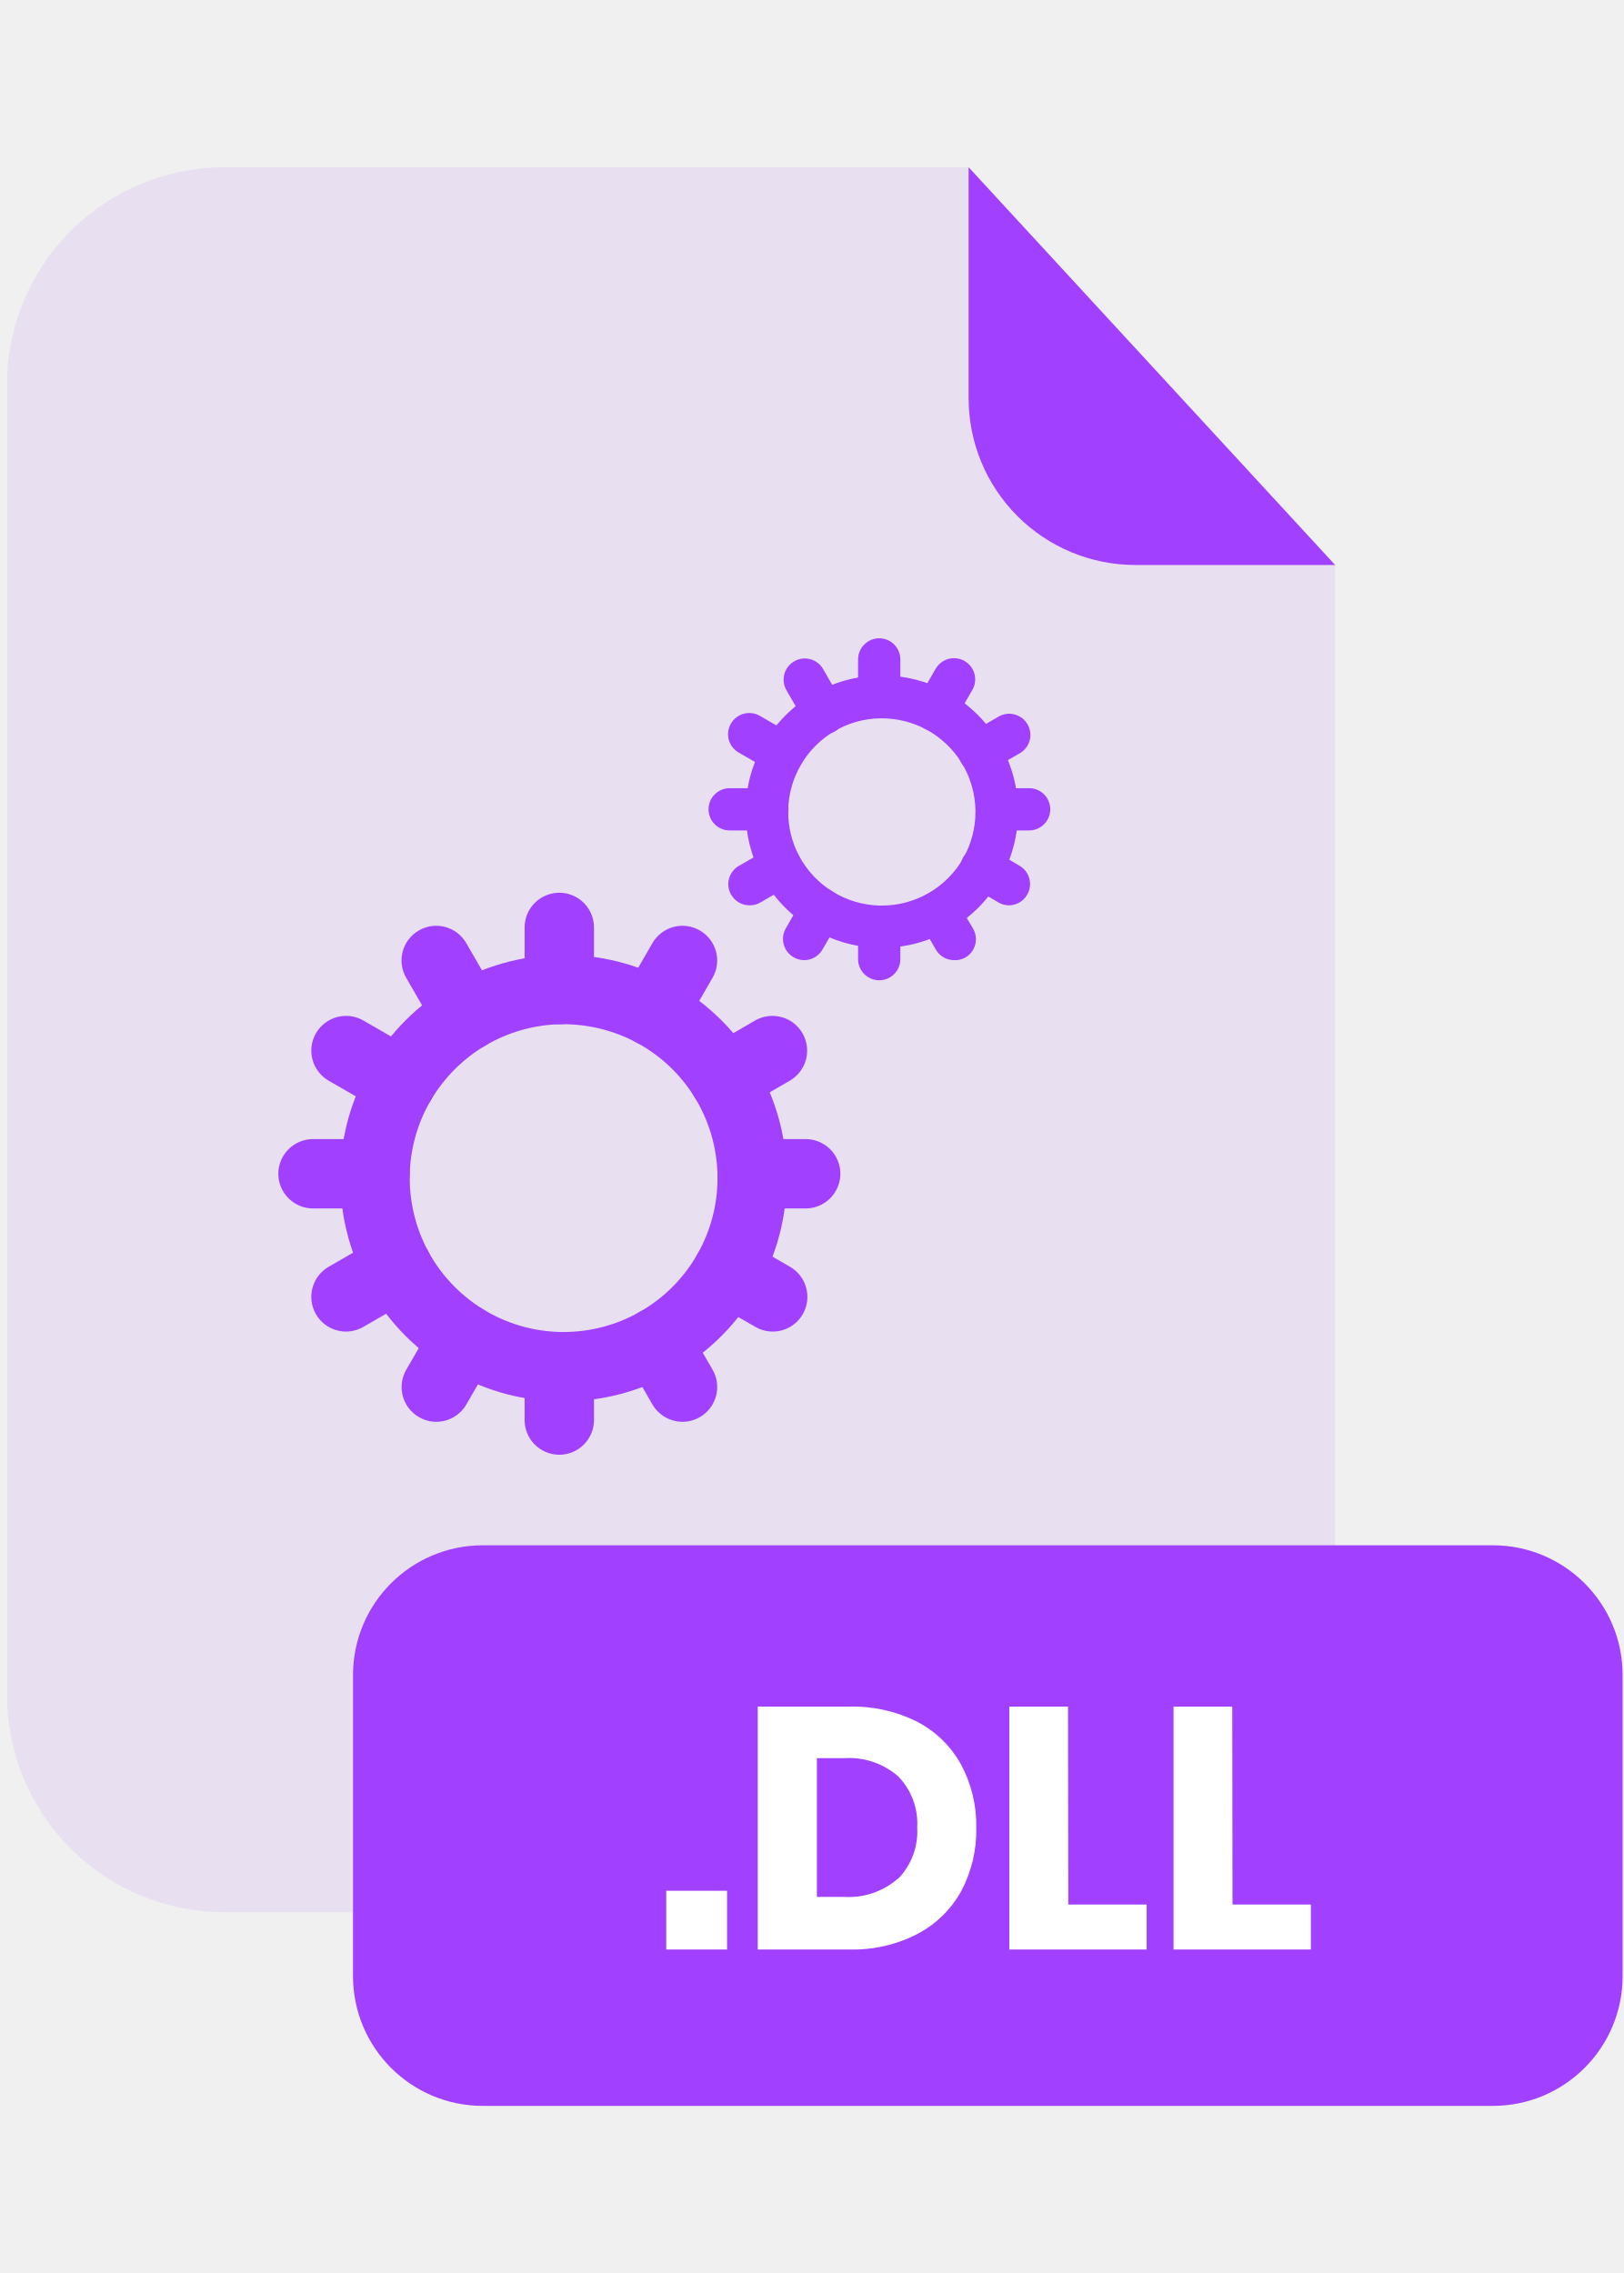
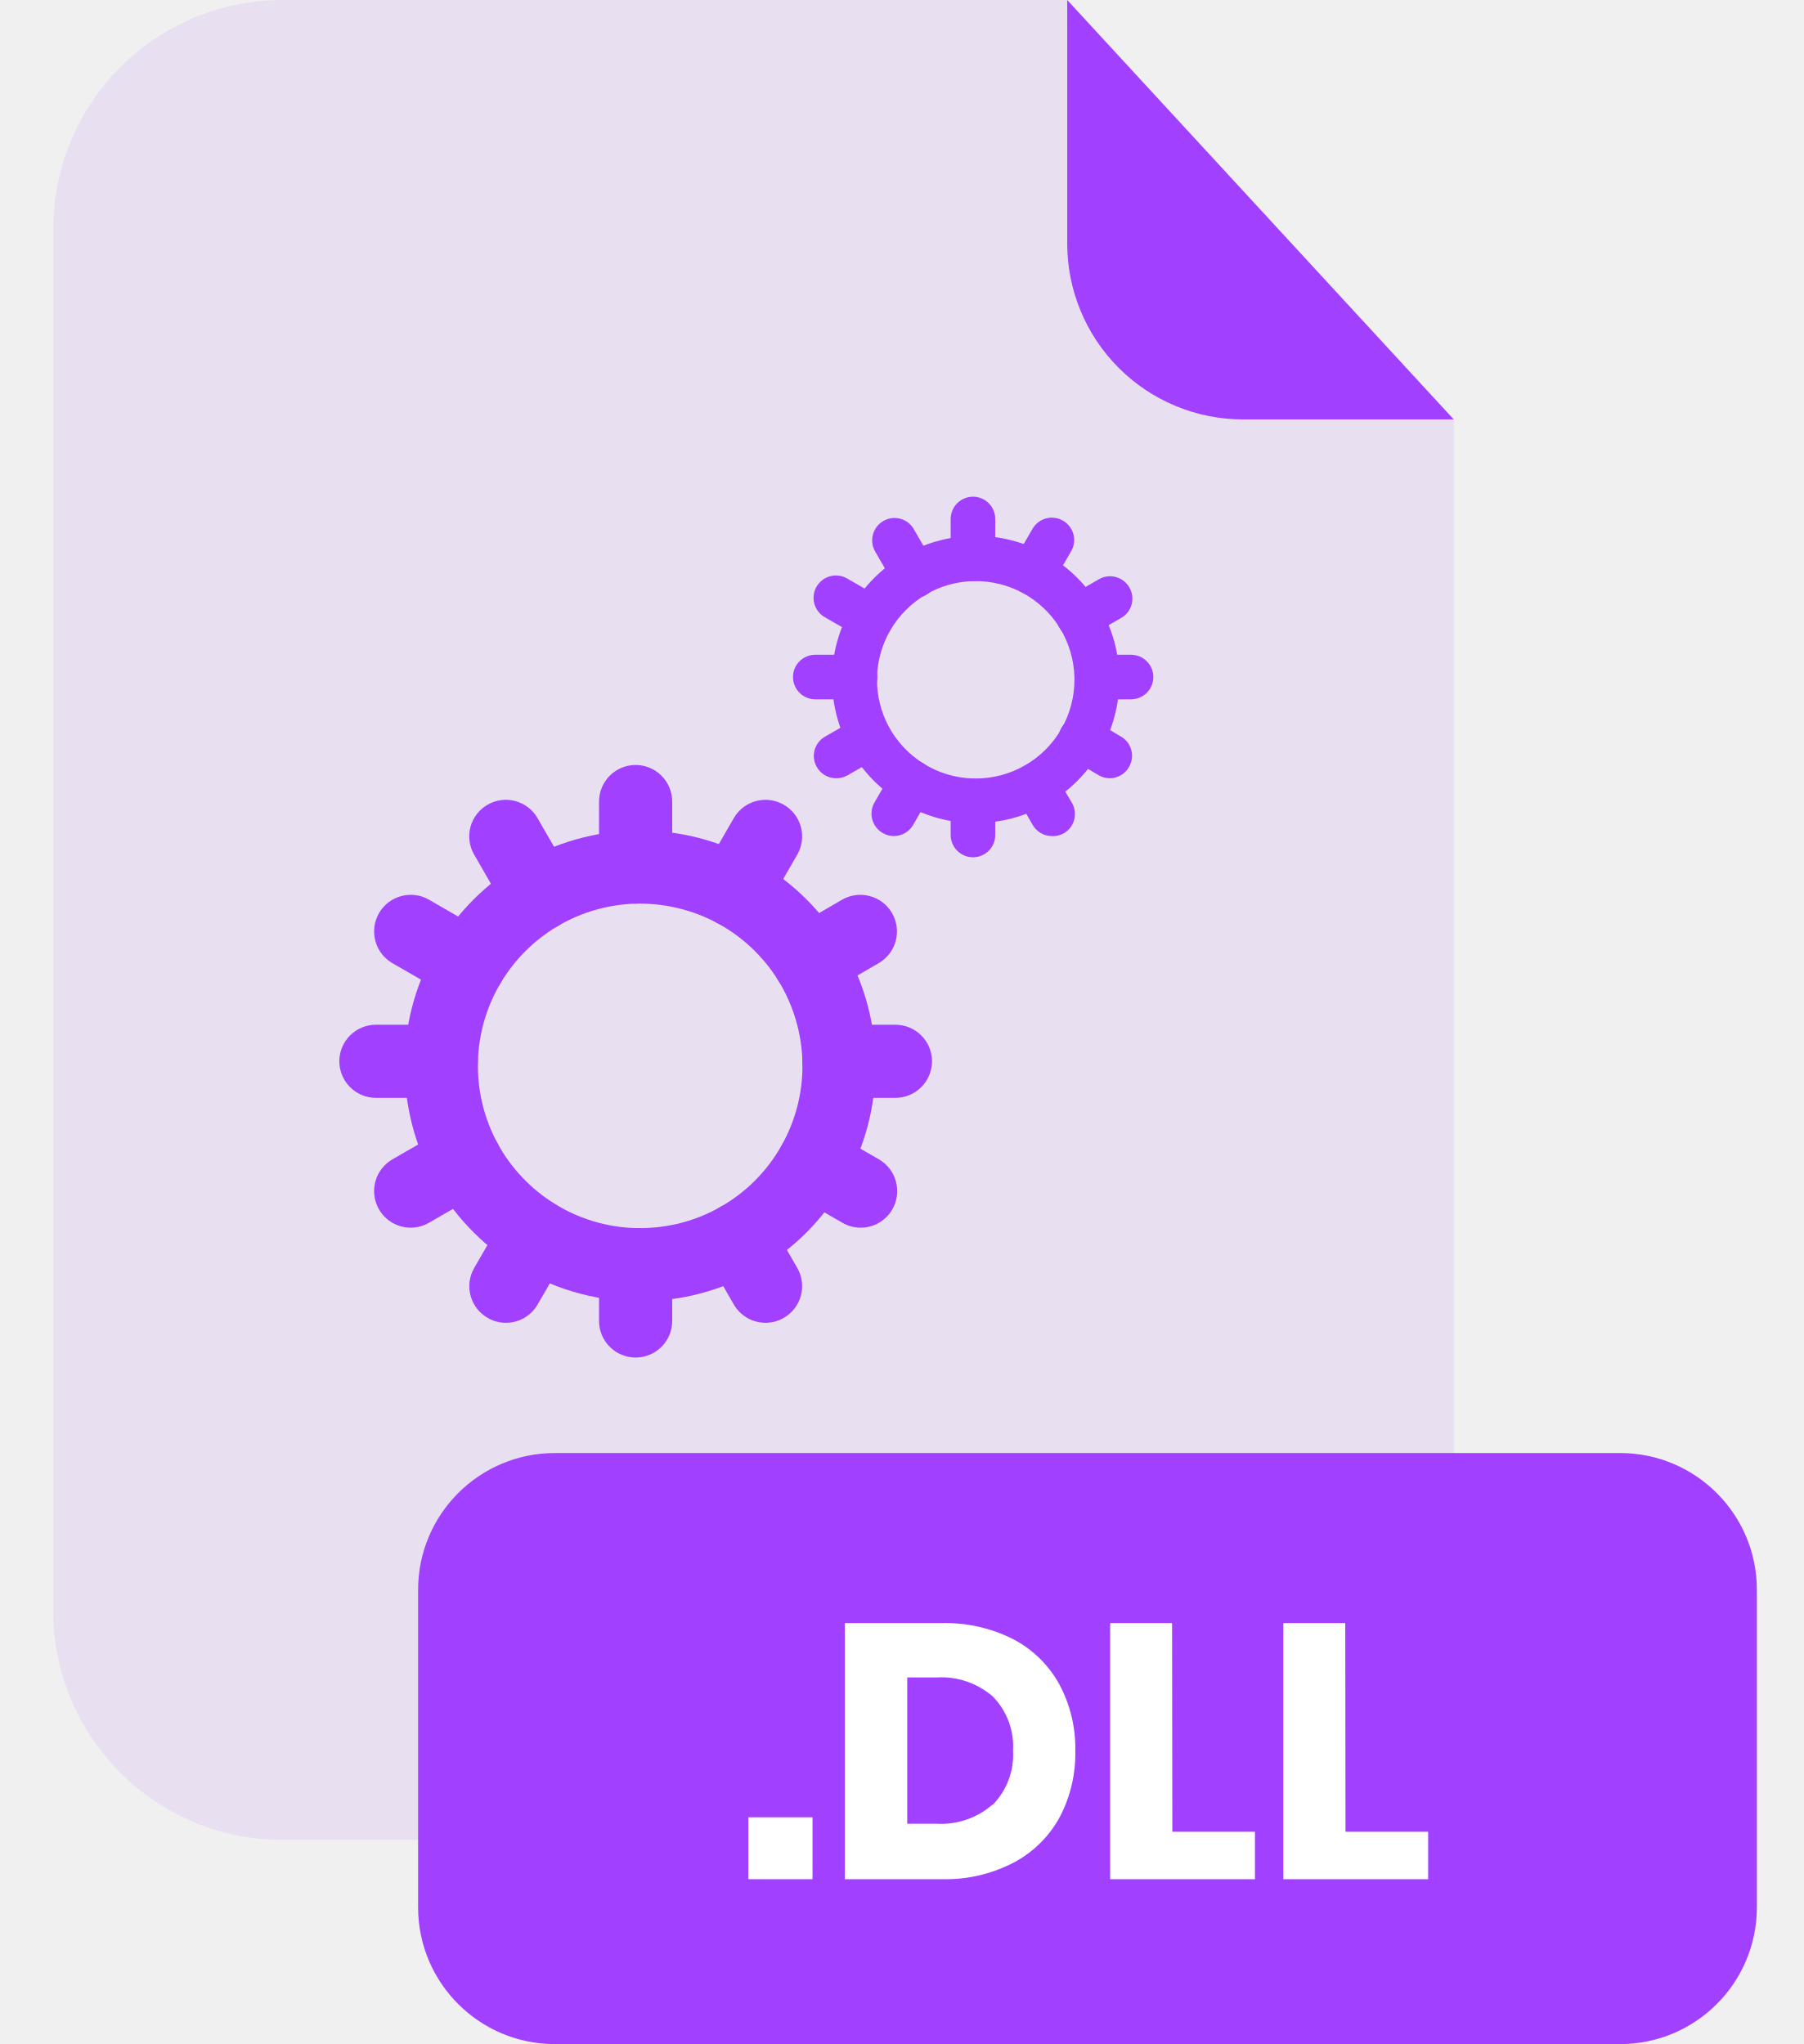
- <svg xmlns="http://www.w3.org/2000/svg" width="20" height="28" viewBox="0 0 201 240" fill="none">
+ <svg xmlns="http://www.w3.org/2000/svg" width="30" height="34" viewBox="0 0 201 240" fill="none">
  <g clip-path="url(#clip0_2_542)">
    <g opacity="0.3">
      <path opacity="0.3" d="M140.53 49.25C135.06 49.245 129.816 47.069 125.948 43.202C122.081 39.334 119.905 34.09 119.9 28.62V0H27.77C20.633 0 13.788 2.835 8.742 7.882C3.695 12.928 0.86 19.773 0.86 26.91V189.13C0.86 196.267 3.695 203.112 8.742 208.158C13.788 213.205 20.633 216.04 27.77 216.04H138.37C145.507 216.04 152.352 213.205 157.398 208.158C162.445 203.112 165.28 196.267 165.28 189.13V49.25H140.53Z" fill="#A140FF" />
    </g>
    <path d="M165.28 49.25H140.53C135.06 49.245 129.816 47.069 125.948 43.202C122.081 39.334 119.905 34.09 119.9 28.62V0L165.28 49.25Z" fill="#A140FF" />
    <path d="M184.8 170.61H59.76C50.89 170.61 43.7 177.8 43.7 186.67V223.95C43.7 232.82 50.89 240.01 59.76 240.01H184.8C193.67 240.01 200.86 232.82 200.86 223.95V186.67C200.86 177.8 193.67 170.61 184.8 170.61Z" fill="#A140FF" />
    <path d="M90 213.38V220.65H82.47V213.38H90Z" fill="white" />
    <path d="M119 213.4C117.751 215.673 115.858 217.527 113.56 218.73C110.978 220.061 108.104 220.721 105.2 220.65H93.8V190.58H105.15C108.055 190.503 110.933 191.146 113.53 192.45C115.815 193.636 117.7 195.469 118.95 197.72C120.246 200.123 120.901 202.82 120.85 205.55C120.914 208.282 120.277 210.984 119 213.4ZM111.18 211.89C111.992 211.055 112.622 210.06 113.028 208.969C113.434 207.877 113.609 206.713 113.54 205.55C113.609 204.387 113.434 203.223 113.028 202.131C112.622 201.04 111.992 200.045 111.18 199.21C109.354 197.62 106.977 196.812 104.56 196.96H101.12V214.14H104.56C106.96 214.275 109.317 213.468 111.13 211.89H111.18Z" fill="white" />
    <path d="M132.24 215.08H141.94V220.65H124.94V190.58H132.21L132.24 215.08Z" fill="white" />
    <path d="M152.57 215.08H162.27V220.65H145.27V190.58H152.54L152.57 215.08Z" fill="white" />
    <path d="M69.24 159.4C68.1 159.4 67.006 158.947 66.2 158.141C65.393 157.334 64.94 156.24 64.94 155.1V148.49C64.94 147.926 65.051 147.367 65.268 146.846C65.484 146.325 65.8 145.852 66.2 145.453C66.599 145.055 67.074 144.739 67.595 144.524C68.117 144.309 68.676 144.199 69.24 144.2C70.378 144.2 71.469 144.652 72.273 145.457C73.078 146.261 73.53 147.352 73.53 148.49V155.1C73.53 156.239 73.078 157.331 72.274 158.137C71.47 158.943 70.379 159.397 69.24 159.4Z" fill="#A140FF" />
    <path d="M69.24 106.1C68.676 106.101 68.117 105.991 67.595 105.776C67.074 105.561 66.599 105.246 66.2 104.847C65.8 104.449 65.484 103.975 65.268 103.454C65.051 102.933 64.94 102.374 64.94 101.81V94.12C64.94 92.98 65.393 91.886 66.2 91.079C67.006 90.273 68.1 89.82 69.24 89.82C70.379 89.823 71.47 90.277 72.274 91.083C73.078 91.889 73.53 92.981 73.53 94.12V101.81C73.53 102.948 73.078 104.039 72.273 104.844C71.469 105.648 70.378 106.1 69.24 106.1Z" fill="#A140FF" />
    <path d="M84.49 155.32C83.735 155.319 82.993 155.12 82.338 154.743C81.684 154.366 81.139 153.823 80.76 153.17L77.56 147.61C76.991 146.623 76.836 145.451 77.131 144.35C77.425 143.25 78.144 142.311 79.13 141.74C80.118 141.172 81.291 141.019 82.392 141.315C83.493 141.611 84.431 142.332 85 143.32L88.21 148.87C88.778 149.858 88.931 151.031 88.635 152.132C88.339 153.233 87.618 154.171 86.63 154.74C85.98 155.119 85.242 155.319 84.49 155.32Z" fill="#A140FF" />
    <path d="M57.94 109.32C57.184 109.321 56.441 109.123 55.787 108.746C55.132 108.368 54.588 107.825 54.21 107.17L50.28 100.35C49.997 99.862 49.813 99.324 49.739 98.765C49.665 98.206 49.702 97.638 49.847 97.094C49.993 96.549 50.245 96.039 50.589 95.592C50.932 95.145 51.361 94.771 51.85 94.49C52.338 94.207 52.878 94.023 53.437 93.948C53.997 93.874 54.566 93.911 55.111 94.057C55.656 94.203 56.167 94.455 56.615 94.798C57.063 95.142 57.438 95.571 57.72 96.06L61.65 102.88C61.933 103.368 62.117 103.908 62.192 104.467C62.266 105.027 62.229 105.596 62.083 106.141C61.937 106.686 61.685 107.197 61.342 107.645C60.998 108.093 60.569 108.468 60.08 108.75C59.429 109.125 58.691 109.321 57.94 109.32Z" fill="#A140FF" />
    <path d="M95.65 144.15C94.895 144.148 94.154 143.948 93.5 143.57L87.94 140.36C86.955 139.791 86.236 138.854 85.942 137.755C85.647 136.656 85.801 135.485 86.37 134.5C86.939 133.512 87.877 132.791 88.978 132.495C90.079 132.199 91.252 132.352 92.24 132.92L97.8 136.13C98.786 136.701 99.505 137.64 99.799 138.74C100.094 139.841 99.939 141.013 99.37 142C98.995 142.654 98.453 143.198 97.799 143.576C97.146 143.953 96.405 144.151 95.65 144.15Z" fill="#A140FF" />
    <path d="M49.64 117.6C48.888 117.597 48.151 117.397 47.5 117.02L40.68 113.09C39.694 112.519 38.975 111.58 38.681 110.48C38.386 109.379 38.541 108.207 39.11 107.22C39.679 106.232 40.617 105.511 41.718 105.215C42.819 104.919 43.992 105.071 44.98 105.64L51.8 109.58C52.786 110.151 53.505 111.09 53.799 112.19C54.094 113.291 53.939 114.463 53.37 115.45C52.992 116.104 52.448 116.648 51.794 117.025C51.139 117.403 50.396 117.601 49.64 117.6Z" fill="#A140FF" />
    <path d="M99.73 128.91H93.11C91.971 128.907 90.878 128.453 90.072 127.648C89.266 126.842 88.813 125.75 88.81 124.61C88.813 123.471 89.267 122.38 90.073 121.576C90.879 120.772 91.971 120.32 93.11 120.32H99.73C100.869 120.32 101.961 120.772 102.767 121.576C103.573 122.38 104.027 123.471 104.03 124.61C104.027 125.75 103.573 126.842 102.768 127.648C101.962 128.453 100.87 128.907 99.73 128.91Z" fill="#A140FF" />
    <path d="M46.43 128.91H38.75C37.61 128.907 36.518 128.453 35.712 127.648C34.907 126.842 34.453 125.75 34.45 124.61C34.453 123.471 34.907 122.38 35.713 121.576C36.519 120.772 37.611 120.32 38.75 120.32H46.43C47.568 120.32 48.659 120.772 49.463 121.577C50.268 122.381 50.72 123.472 50.72 124.61C50.72 125.749 50.268 126.841 49.464 127.647C48.66 128.453 47.569 128.907 46.43 128.91Z" fill="#A140FF" />
    <path d="M89.62 117.14C88.864 117.141 88.121 116.943 87.467 116.565C86.812 116.188 86.268 115.645 85.89 114.99C85.609 114.501 85.427 113.962 85.354 113.404C85.281 112.845 85.319 112.277 85.466 111.732C85.613 111.188 85.865 110.678 86.209 110.232C86.553 109.785 86.981 109.411 87.47 109.13L93.47 105.64C94.458 105.071 95.632 104.919 96.732 105.215C97.833 105.511 98.771 106.232 99.34 107.22C99.909 108.207 100.064 109.379 99.769 110.48C99.475 111.58 98.756 112.519 97.77 113.09L91.77 116.57C91.117 116.948 90.375 117.145 89.62 117.14Z" fill="#A140FF" />
    <path d="M42.83 144.15C42.076 144.149 41.335 143.95 40.682 143.573C40.029 143.196 39.487 142.653 39.11 142C38.541 141.013 38.386 139.841 38.681 138.74C38.975 137.64 39.694 136.701 40.68 136.13L47.04 132.46C48.028 131.893 49.199 131.741 50.299 132.035C51.399 132.329 52.337 133.046 52.91 134.03C53.479 135.017 53.634 136.189 53.339 137.29C53.045 138.39 52.326 139.329 51.34 139.9L44.98 143.57C44.327 143.948 43.585 144.148 42.83 144.15Z" fill="#A140FF" />
    <path d="M69.77 152.79H69.08C64.165 152.684 59.37 151.253 55.2 148.65C51.078 146.094 47.698 142.501 45.4 138.23C43.252 134.208 42.125 129.72 42.12 125.16C42.12 124.92 42.12 124.7 42.12 124.47C42.238 119.771 43.553 115.18 45.94 111.13C48.324 107.086 51.696 103.714 55.74 101.33C59.806 98.941 64.415 97.63 69.13 97.52H69.76C74.326 97.514 78.821 98.645 82.84 100.81C87.108 103.101 90.698 106.473 93.25 110.59C95.859 114.78 97.289 119.596 97.39 124.53C97.39 124.7 97.39 124.92 97.39 125.16C97.391 129.934 96.154 134.627 93.8 138.78C91.339 143.139 87.737 146.745 83.38 149.21C79.228 151.558 74.54 152.792 69.77 152.79ZM69.66 106.1H69.39C66.127 106.166 62.935 107.068 60.12 108.72C57.328 110.364 54.998 112.69 53.35 115.48C51.701 118.282 50.795 121.459 50.72 124.71C50.72 124.89 50.72 125.02 50.72 125.15C50.721 128.289 51.494 131.38 52.97 134.15C54.556 137.102 56.891 139.585 59.74 141.35C62.625 143.14 65.936 144.124 69.33 144.2H69.77C73.061 144.204 76.297 143.353 79.16 141.73C82.167 140.028 84.653 137.539 86.35 134.53C87.971 131.67 88.822 128.438 88.82 125.15V124.77C88.746 121.354 87.762 118.019 85.97 115.11C84.203 112.271 81.724 109.944 78.78 108.36C75.972 106.868 72.84 106.092 69.66 106.1Z" fill="#A140FF" />
    <path d="M80.8 108.87C80.049 108.872 79.311 108.675 78.66 108.3C78.171 108.018 77.742 107.643 77.398 107.195C77.054 106.747 76.803 106.236 76.657 105.691C76.511 105.146 76.474 104.577 76.548 104.017C76.623 103.458 76.807 102.918 77.09 102.43L80.76 96.06C81.042 95.571 81.417 95.142 81.865 94.798C82.313 94.455 82.824 94.203 83.369 94.057C83.915 93.911 84.483 93.874 85.043 93.948C85.602 94.023 86.142 94.207 86.63 94.49C87.119 94.771 87.547 95.145 87.891 95.592C88.235 96.038 88.488 96.549 88.634 97.093C88.781 97.637 88.819 98.205 88.746 98.764C88.674 99.323 88.491 99.862 88.21 100.35L84.53 106.72C84.152 107.375 83.608 107.918 82.953 108.295C82.299 108.673 81.556 108.871 80.8 108.87Z" fill="#A140FF" />
    <path d="M54 155.32C53.248 155.319 52.51 155.119 51.86 154.74C51.371 154.458 50.942 154.083 50.598 153.635C50.255 153.187 50.002 152.676 49.857 152.131C49.711 151.586 49.674 151.017 49.748 150.457C49.823 149.898 50.007 149.358 50.29 148.87L53.76 142.87C54.042 142.381 54.417 141.952 54.865 141.608C55.313 141.265 55.824 141.012 56.369 140.867C56.914 140.721 57.483 140.684 58.043 140.758C58.602 140.833 59.142 141.017 59.63 141.3C60.616 141.871 61.335 142.81 61.629 143.91C61.924 145.011 61.769 146.183 61.2 147.17L57.73 153.17C57.352 153.825 56.808 154.368 56.154 154.746C55.499 155.123 54.756 155.321 54 155.32Z" fill="#A140FF" />
    <path d="M108.84 100.66C108.145 100.66 107.479 100.384 106.987 99.893C106.496 99.401 106.22 98.735 106.22 98.04V94.04C106.22 93.697 106.288 93.356 106.42 93.039C106.551 92.722 106.745 92.433 106.988 92.191C107.231 91.948 107.52 91.756 107.838 91.626C108.156 91.495 108.496 91.429 108.84 91.43C109.532 91.43 110.196 91.705 110.686 92.195C111.175 92.684 111.45 93.348 111.45 94.04V98.04C111.451 98.384 111.385 98.724 111.254 99.042C111.124 99.36 110.932 99.649 110.689 99.892C110.447 100.135 110.158 100.329 109.841 100.46C109.524 100.592 109.184 100.66 108.84 100.66Z" fill="#A140FF" />
    <path d="M108.84 68.23C108.496 68.231 108.156 68.165 107.838 68.034C107.52 67.904 107.231 67.712 106.988 67.469C106.745 67.227 106.551 66.938 106.42 66.621C106.288 66.304 106.22 65.964 106.22 65.62V60.94C106.22 60.245 106.496 59.579 106.987 59.087C107.479 58.596 108.145 58.32 108.84 58.32C109.184 58.32 109.524 58.388 109.841 58.52C110.158 58.651 110.447 58.845 110.689 59.088C110.932 59.331 111.124 59.62 111.254 59.938C111.385 60.256 111.451 60.596 111.45 60.94V65.62C111.45 66.312 111.175 66.976 110.686 67.466C110.196 67.955 109.532 68.23 108.84 68.23Z" fill="#A140FF" />
    <path d="M118.12 98.17C117.661 98.171 117.209 98.052 116.811 97.824C116.413 97.595 116.081 97.267 115.85 96.87L113.9 93.49C113.558 92.882 113.472 92.164 113.659 91.493C113.847 90.822 114.293 90.252 114.9 89.91C115.2 89.741 115.531 89.633 115.872 89.592C116.214 89.55 116.561 89.577 116.892 89.67C117.224 89.763 117.534 89.92 117.805 90.133C118.075 90.346 118.301 90.61 118.47 90.91L120.47 94.29C120.639 94.59 120.747 94.92 120.788 95.262C120.83 95.604 120.803 95.951 120.71 96.282C120.617 96.614 120.46 96.924 120.247 97.195C120.034 97.465 119.77 97.691 119.47 97.86C119.057 98.085 118.59 98.192 118.12 98.17Z" fill="#A140FF" />
    <path d="M102 70.19C101.54 70.189 101.088 70.068 100.69 69.838C100.292 69.608 99.961 69.278 99.73 68.88L97.34 64.73C97.171 64.43 97.063 64.1 97.022 63.758C96.981 63.416 97.007 63.069 97.1 62.738C97.193 62.406 97.35 62.096 97.563 61.825C97.776 61.555 98.04 61.329 98.34 61.16C98.64 60.99 98.97 60.881 99.312 60.839C99.654 60.797 100.002 60.823 100.333 60.916C100.665 61.009 100.975 61.167 101.246 61.38C101.517 61.594 101.742 61.859 101.91 62.16L104.3 66.31C104.469 66.61 104.577 66.94 104.618 67.282C104.66 67.624 104.633 67.971 104.54 68.302C104.447 68.634 104.29 68.944 104.077 69.215C103.864 69.485 103.6 69.712 103.3 69.88C102.9 70.092 102.453 70.198 102 70.19Z" fill="#A140FF" />
    <path d="M124.91 91.38C124.45 91.382 123.998 91.261 123.6 91.03L120.22 89.03C119.92 88.862 119.656 88.635 119.443 88.365C119.23 88.094 119.073 87.784 118.98 87.452C118.887 87.121 118.86 86.774 118.902 86.432C118.943 86.091 119.051 85.76 119.22 85.46C119.388 85.159 119.613 84.894 119.884 84.68C120.154 84.467 120.465 84.309 120.797 84.216C121.129 84.123 121.475 84.097 121.818 84.139C122.16 84.18 122.49 84.29 122.79 84.46L126.17 86.46C126.471 86.628 126.736 86.853 126.95 87.124C127.163 87.395 127.321 87.705 127.414 88.037C127.507 88.369 127.533 88.716 127.491 89.058C127.45 89.4 127.34 89.73 127.17 90.03C126.947 90.436 126.621 90.775 126.223 91.012C125.826 91.25 125.373 91.376 124.91 91.38Z" fill="#A140FF" />
    <path d="M96.92 75.22C96.46 75.222 96.008 75.101 95.61 74.87L91.46 72.48C91.16 72.311 90.896 72.085 90.683 71.815C90.47 71.544 90.313 71.234 90.22 70.902C90.127 70.571 90.1 70.224 90.142 69.882C90.183 69.54 90.291 69.21 90.46 68.91C90.802 68.303 91.372 67.857 92.043 67.669C92.714 67.482 93.433 67.568 94.04 67.91L98.18 70.3C98.787 70.642 99.233 71.212 99.421 71.883C99.608 72.554 99.522 73.273 99.18 73.88C98.955 74.283 98.628 74.62 98.231 74.855C97.834 75.091 97.382 75.216 96.92 75.22Z" fill="#A140FF" />
    <path d="M127.39 82.11H123.39C123.046 82.11 122.706 82.042 122.389 81.91C122.072 81.779 121.784 81.585 121.541 81.342C121.299 81.099 121.106 80.81 120.976 80.492C120.845 80.174 120.779 79.834 120.78 79.49C120.78 78.798 121.055 78.134 121.544 77.644C122.034 77.155 122.698 76.88 123.39 76.88H127.39C127.734 76.879 128.074 76.945 128.392 77.076C128.71 77.206 128.999 77.398 129.242 77.641C129.485 77.883 129.679 78.172 129.81 78.489C129.942 78.806 130.01 79.146 130.01 79.49C130.01 80.185 129.734 80.851 129.243 81.343C128.751 81.834 128.085 82.11 127.39 82.11Z" fill="#A140FF" />
    <path d="M95 82.11H90.32C89.977 82.11 89.636 82.042 89.319 81.91C89.002 81.779 88.713 81.585 88.471 81.342C88.228 81.099 88.036 80.81 87.906 80.492C87.775 80.174 87.709 79.834 87.71 79.49C87.71 79.147 87.778 78.808 87.909 78.491C88.04 78.175 88.232 77.887 88.474 77.644C88.717 77.402 89.005 77.21 89.321 77.079C89.638 76.948 89.977 76.88 90.32 76.88H95C95.692 76.88 96.356 77.155 96.846 77.644C97.335 78.134 97.61 78.798 97.61 79.49C97.611 79.834 97.545 80.174 97.414 80.492C97.284 80.81 97.092 81.099 96.849 81.342C96.607 81.585 96.319 81.779 96.001 81.91C95.684 82.042 95.344 82.11 95 82.11Z" fill="#A140FF" />
    <path d="M121.24 75C120.78 74.999 120.328 74.878 119.93 74.648C119.532 74.418 119.201 74.088 118.97 73.69C118.801 73.39 118.693 73.06 118.652 72.718C118.61 72.376 118.637 72.029 118.73 71.698C118.823 71.366 118.98 71.056 119.193 70.785C119.406 70.515 119.67 70.289 119.97 70.12L123.64 68C123.94 67.831 124.27 67.723 124.612 67.682C124.954 67.641 125.301 67.667 125.632 67.76C125.964 67.853 126.274 68.01 126.545 68.223C126.815 68.436 127.041 68.7 127.21 69C127.38 69.3 127.49 69.63 127.531 69.972C127.573 70.314 127.547 70.662 127.454 70.993C127.361 71.325 127.203 71.635 126.99 71.906C126.776 72.177 126.511 72.402 126.21 72.57L122.54 74.69C122.14 74.902 121.693 75.009 121.24 75Z" fill="#A140FF" />
    <path d="M92.77 91.38C92.311 91.38 91.861 91.26 91.464 91.029C91.067 90.799 90.738 90.468 90.51 90.07C90.336 89.774 90.223 89.446 90.177 89.106C90.131 88.765 90.152 88.419 90.241 88.087C90.329 87.755 90.482 87.444 90.692 87.172C90.901 86.899 91.162 86.671 91.46 86.5L95.33 84.27C95.63 84.1 95.96 83.99 96.302 83.949C96.644 83.907 96.992 83.933 97.323 84.026C97.655 84.119 97.966 84.277 98.236 84.49C98.507 84.704 98.732 84.969 98.9 85.27C99.069 85.57 99.177 85.9 99.218 86.242C99.259 86.584 99.233 86.931 99.14 87.262C99.047 87.594 98.89 87.904 98.677 88.175C98.464 88.445 98.2 88.671 97.9 88.84L94.04 91.08C93.649 91.285 93.212 91.388 92.77 91.38Z" fill="#A140FF" />
    <path d="M109.16 96.64H108.73C105.744 96.575 102.832 95.704 100.3 94.12C97.777 92.571 95.708 90.384 94.3 87.78C92.985 85.319 92.298 82.571 92.3 79.78V79.35C92.373 76.492 93.175 73.701 94.63 71.24C96.085 68.761 98.151 66.695 100.63 65.24C103.105 63.787 105.91 62.989 108.78 62.92H109.16C111.951 62.911 114.701 63.599 117.16 64.92C119.764 66.328 121.951 68.397 123.5 70.92C125.08 73.472 125.95 76.399 126.02 79.4V79.79C126.022 82.692 125.271 85.545 123.84 88.07C122.34 90.725 120.145 92.92 117.49 94.42C114.954 95.873 112.083 96.638 109.16 96.64ZM109.09 68.23H108.94C106.951 68.263 105.005 68.811 103.29 69.82C101.589 70.821 100.171 72.239 99.17 73.94C98.168 75.643 97.617 77.574 97.57 79.55V79.82C97.569 81.731 98.04 83.614 98.94 85.3C99.905 87.09 101.322 88.597 103.05 89.67C104.807 90.76 106.823 91.36 108.89 91.41H109.16C111.161 91.411 113.128 90.894 114.87 89.91C116.7 88.874 118.214 87.36 119.25 85.53C120.232 83.787 120.749 81.82 120.75 79.82V79.58C120.705 77.504 120.108 75.478 119.02 73.71C117.943 71.981 116.433 70.565 114.64 69.6C112.932 68.691 111.025 68.22 109.09 68.23Z" fill="#A140FF" />
    <path d="M115.87 69.91C115.413 69.911 114.965 69.79 114.57 69.56C114.27 69.391 114.006 69.165 113.793 68.894C113.58 68.624 113.423 68.314 113.33 67.982C113.237 67.651 113.211 67.304 113.252 66.962C113.293 66.62 113.401 66.29 113.57 65.99L115.81 62.12C115.979 61.82 116.205 61.556 116.475 61.343C116.746 61.13 117.056 60.973 117.388 60.88C117.719 60.787 118.066 60.761 118.408 60.802C118.75 60.843 119.08 60.951 119.38 61.12C119.68 61.289 119.944 61.515 120.157 61.785C120.37 62.056 120.527 62.366 120.62 62.698C120.713 63.029 120.739 63.376 120.698 63.718C120.657 64.06 120.549 64.39 120.38 64.69L118.14 68.57C117.915 68.975 117.587 69.313 117.187 69.549C116.788 69.785 116.334 69.909 115.87 69.91Z" fill="#A140FF" />
    <path d="M99.56 98.17C99.103 98.171 98.654 98.05 98.26 97.82C97.96 97.651 97.696 97.425 97.483 97.155C97.27 96.884 97.113 96.574 97.02 96.242C96.927 95.911 96.9 95.564 96.942 95.222C96.983 94.88 97.091 94.55 97.26 94.25L99.37 90.59C99.539 90.29 99.765 90.026 100.035 89.813C100.306 89.6 100.616 89.443 100.948 89.35C101.279 89.257 101.626 89.231 101.968 89.272C102.31 89.313 102.64 89.421 102.94 89.59C103.24 89.759 103.504 89.985 103.717 90.255C103.93 90.526 104.087 90.836 104.18 91.168C104.273 91.499 104.299 91.846 104.258 92.188C104.217 92.53 104.109 92.86 103.94 93.16L101.83 96.83C101.602 97.233 101.273 97.568 100.874 97.804C100.476 98.039 100.023 98.165 99.56 98.17Z" fill="#A140FF" />
  </g>
  <defs>
    <clipPath id="clip0_2_542">
      <rect width="200" height="240.01" fill="white" transform="translate(0.860107)" />
    </clipPath>
  </defs>
</svg>
